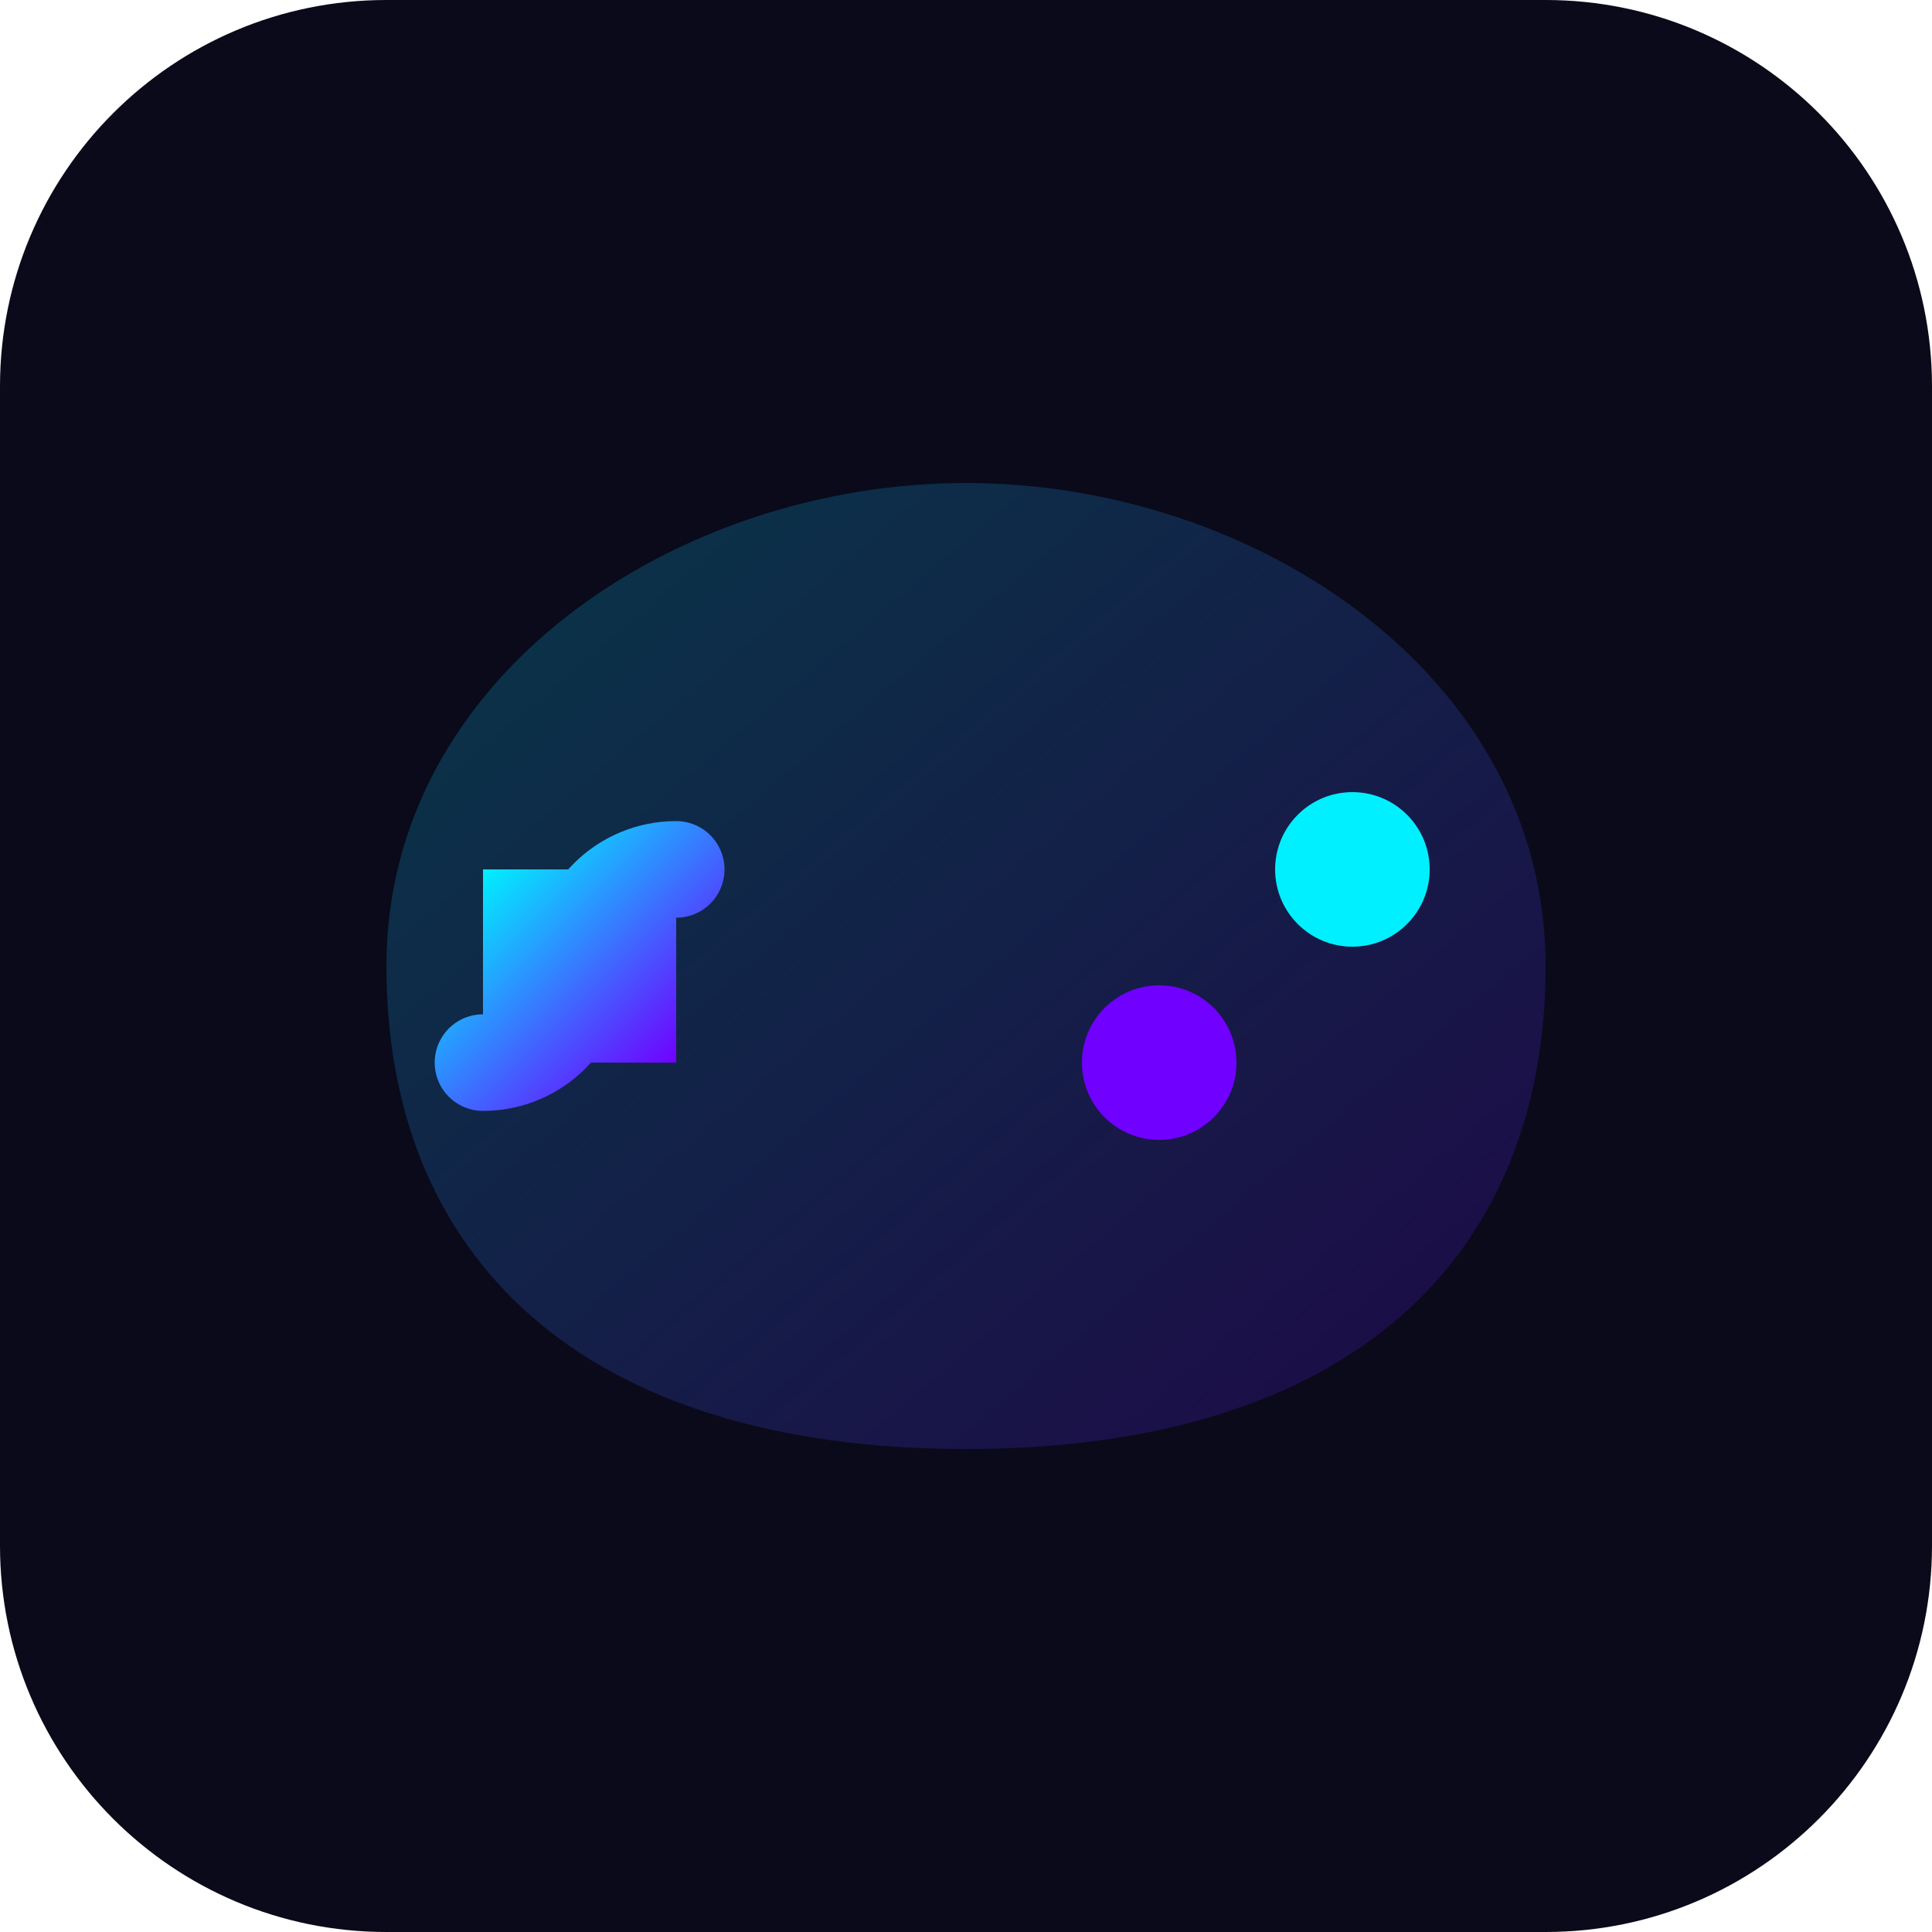
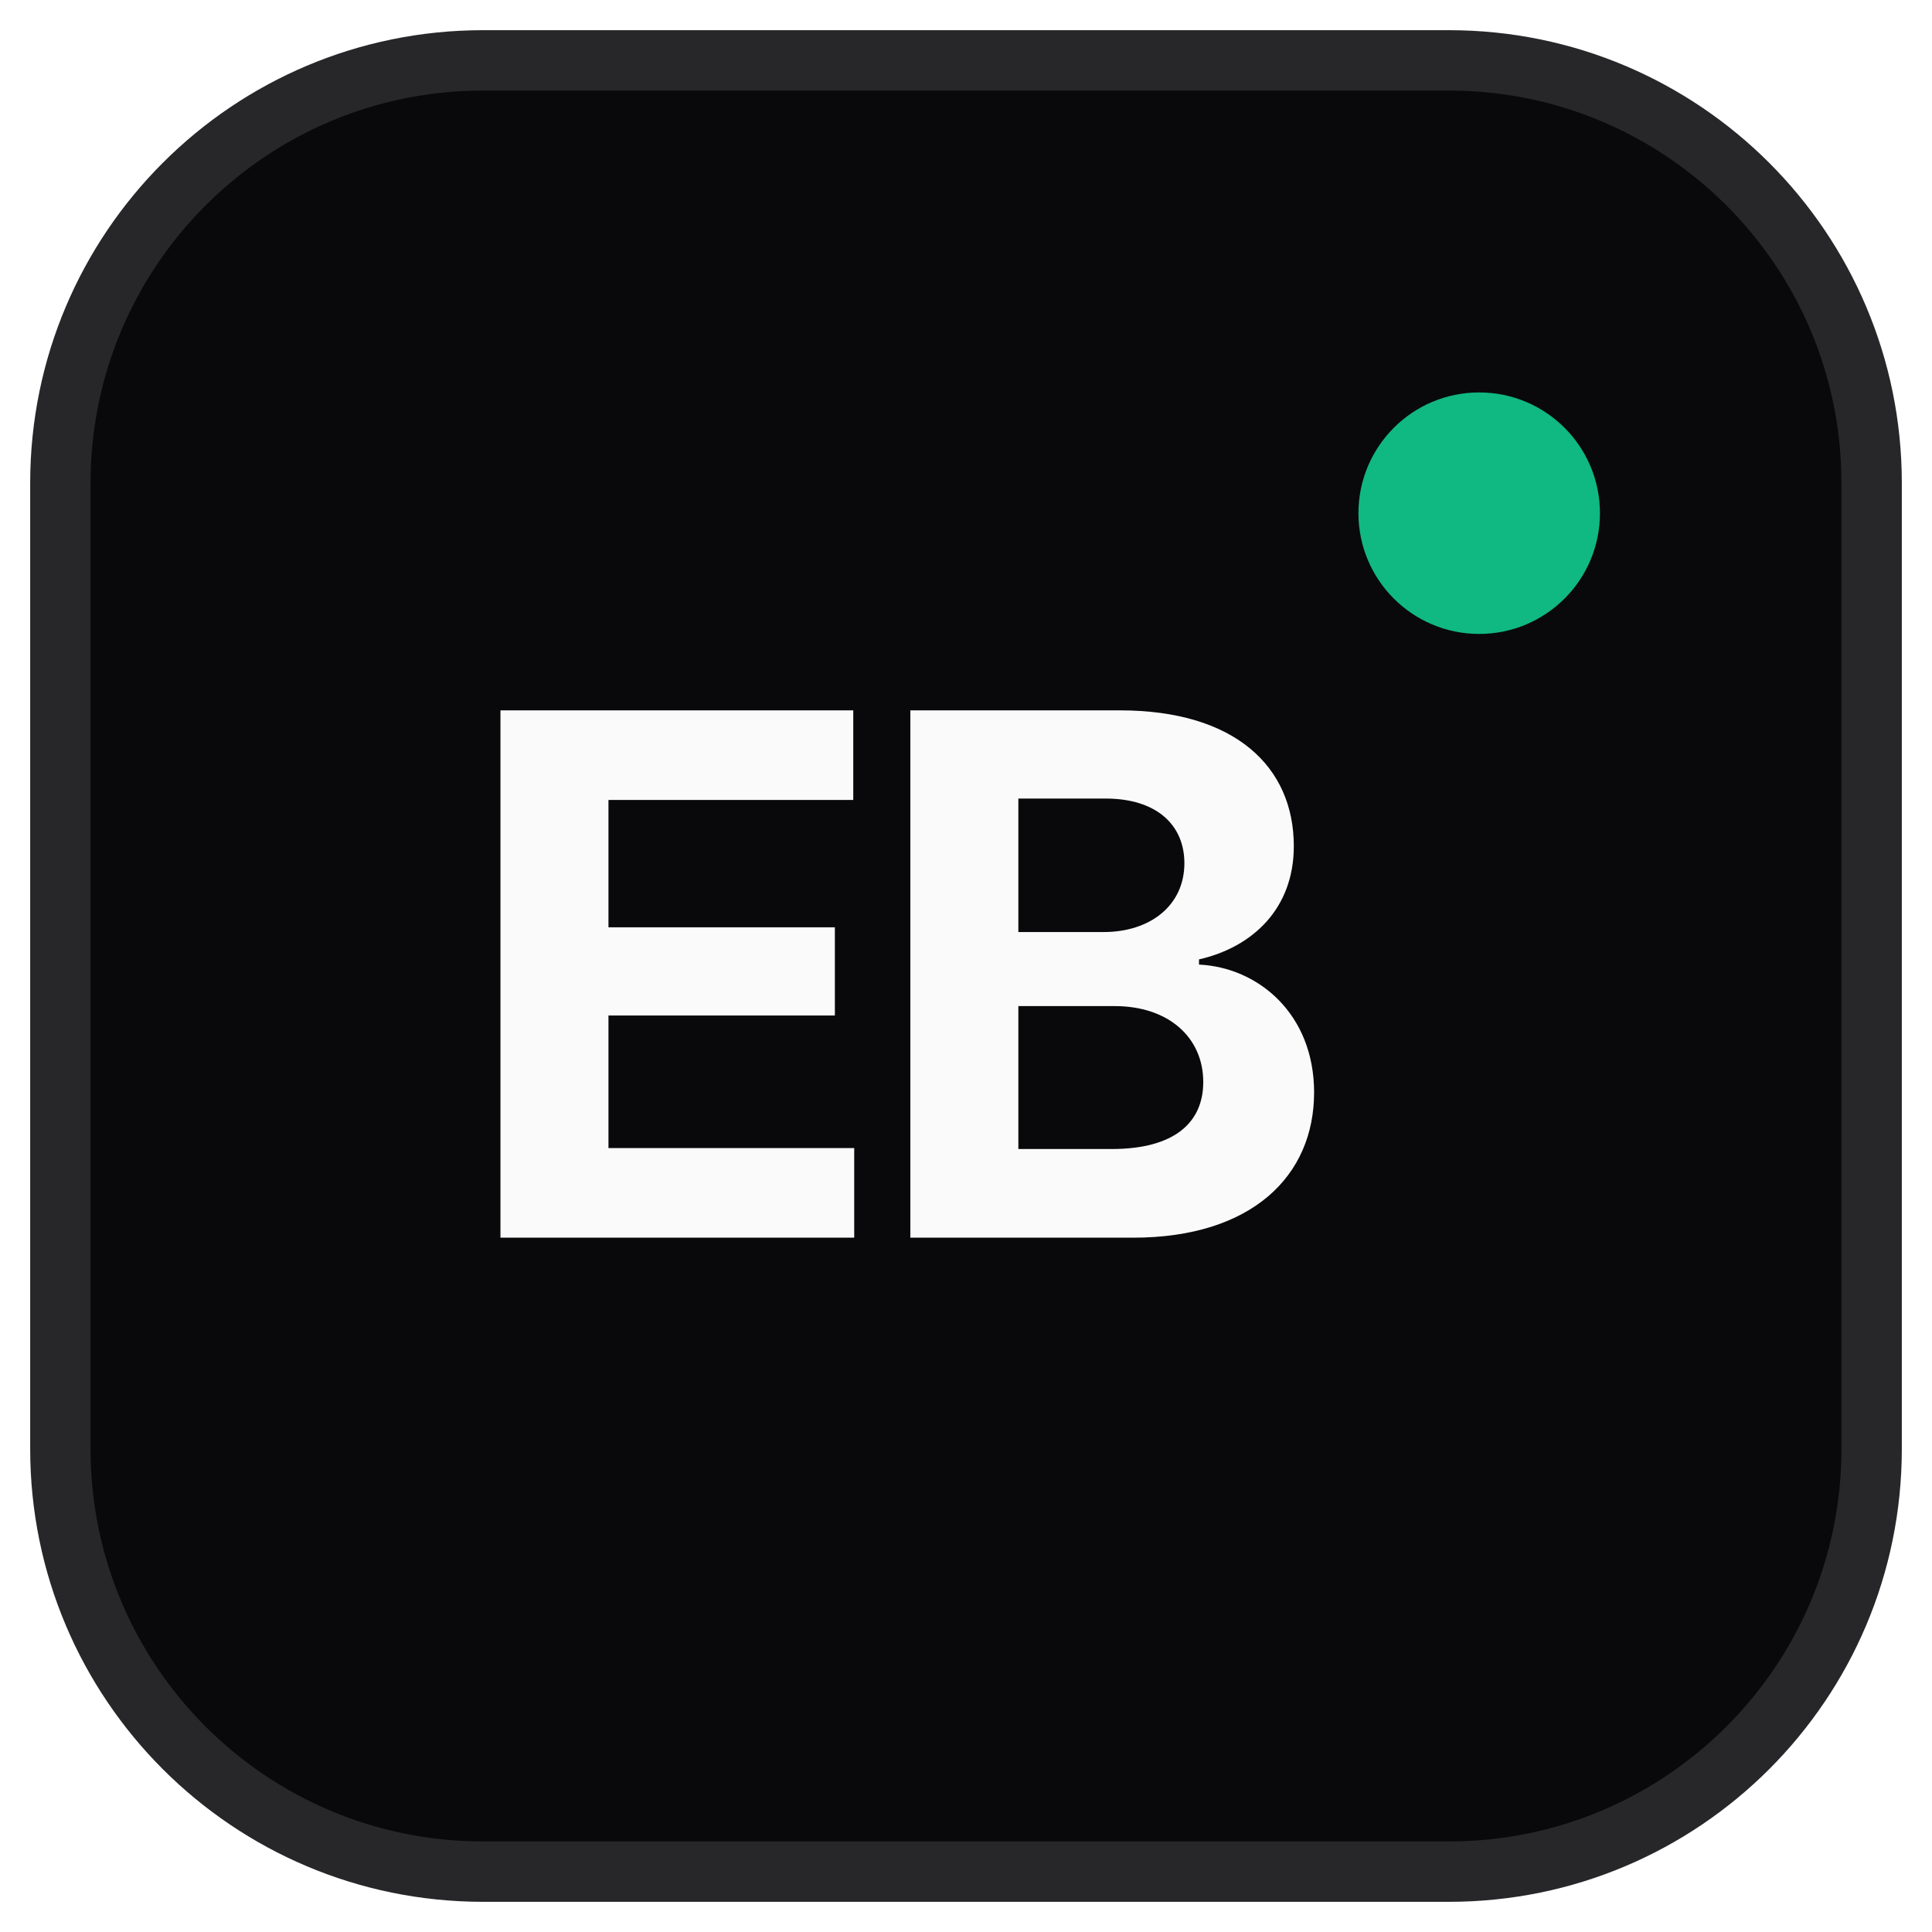
- <svg xmlns="http://www.w3.org/2000/svg" viewBox="0 0 100 100" fill="none">
-   <defs>
-     <linearGradient id="grad" x1="0%" y1="0%" x2="100%" y2="100%">
-       <stop offset="0%" style="stop-color:#00f0ff;stop-opacity:1" />
-       <stop offset="100%" style="stop-color:#7000ff;stop-opacity:1" />
-     </linearGradient>
-   </defs>
-   <rect width="100" height="100" rx="20" fill="#0a0a1a" />
-   <path d="M20 50 C20 35 35 25 50 25 C65 25 80 35 80 50 C80 65 70 75 50 75 C30 75 20 65 20 50 Z" fill="url(#grad)" opacity="0.2" />
-   <path d="M30 50 A5 5 0 0 1 35 45 M30 50 A5 5 0 0 1 25 55" stroke="url(#grad)" stroke-width="5" stroke-linecap="round" />
-   <path d="M25 45 H35 V55 H25 Z" fill="url(#grad)" />
-   <circle cx="70" cy="45" r="4" fill="#00f0ff" />
-   <circle cx="60" cy="55" r="4" fill="#7000ff" />
-   <path d="M30 35 L70 35" stroke="url(#grad)" stroke-width="2" opacity="0.5" />
+ <svg xmlns="http://www.w3.org/2000/svg" viewBox="0 0 64 64" fill="none">
+   <rect x="2" y="2" width="60" height="60" rx="14" fill="#09090B" stroke="#27272A" stroke-width="2" />
+   <text x="15" y="41" fill="#FAFAFA" font-family="system-ui, -apple-system, sans-serif" font-weight="700" font-size="24" letter-spacing="-1">
+     EB
+   </text>
+   <circle cx="49" cy="17" r="4" fill="#10B981" />
</svg>
